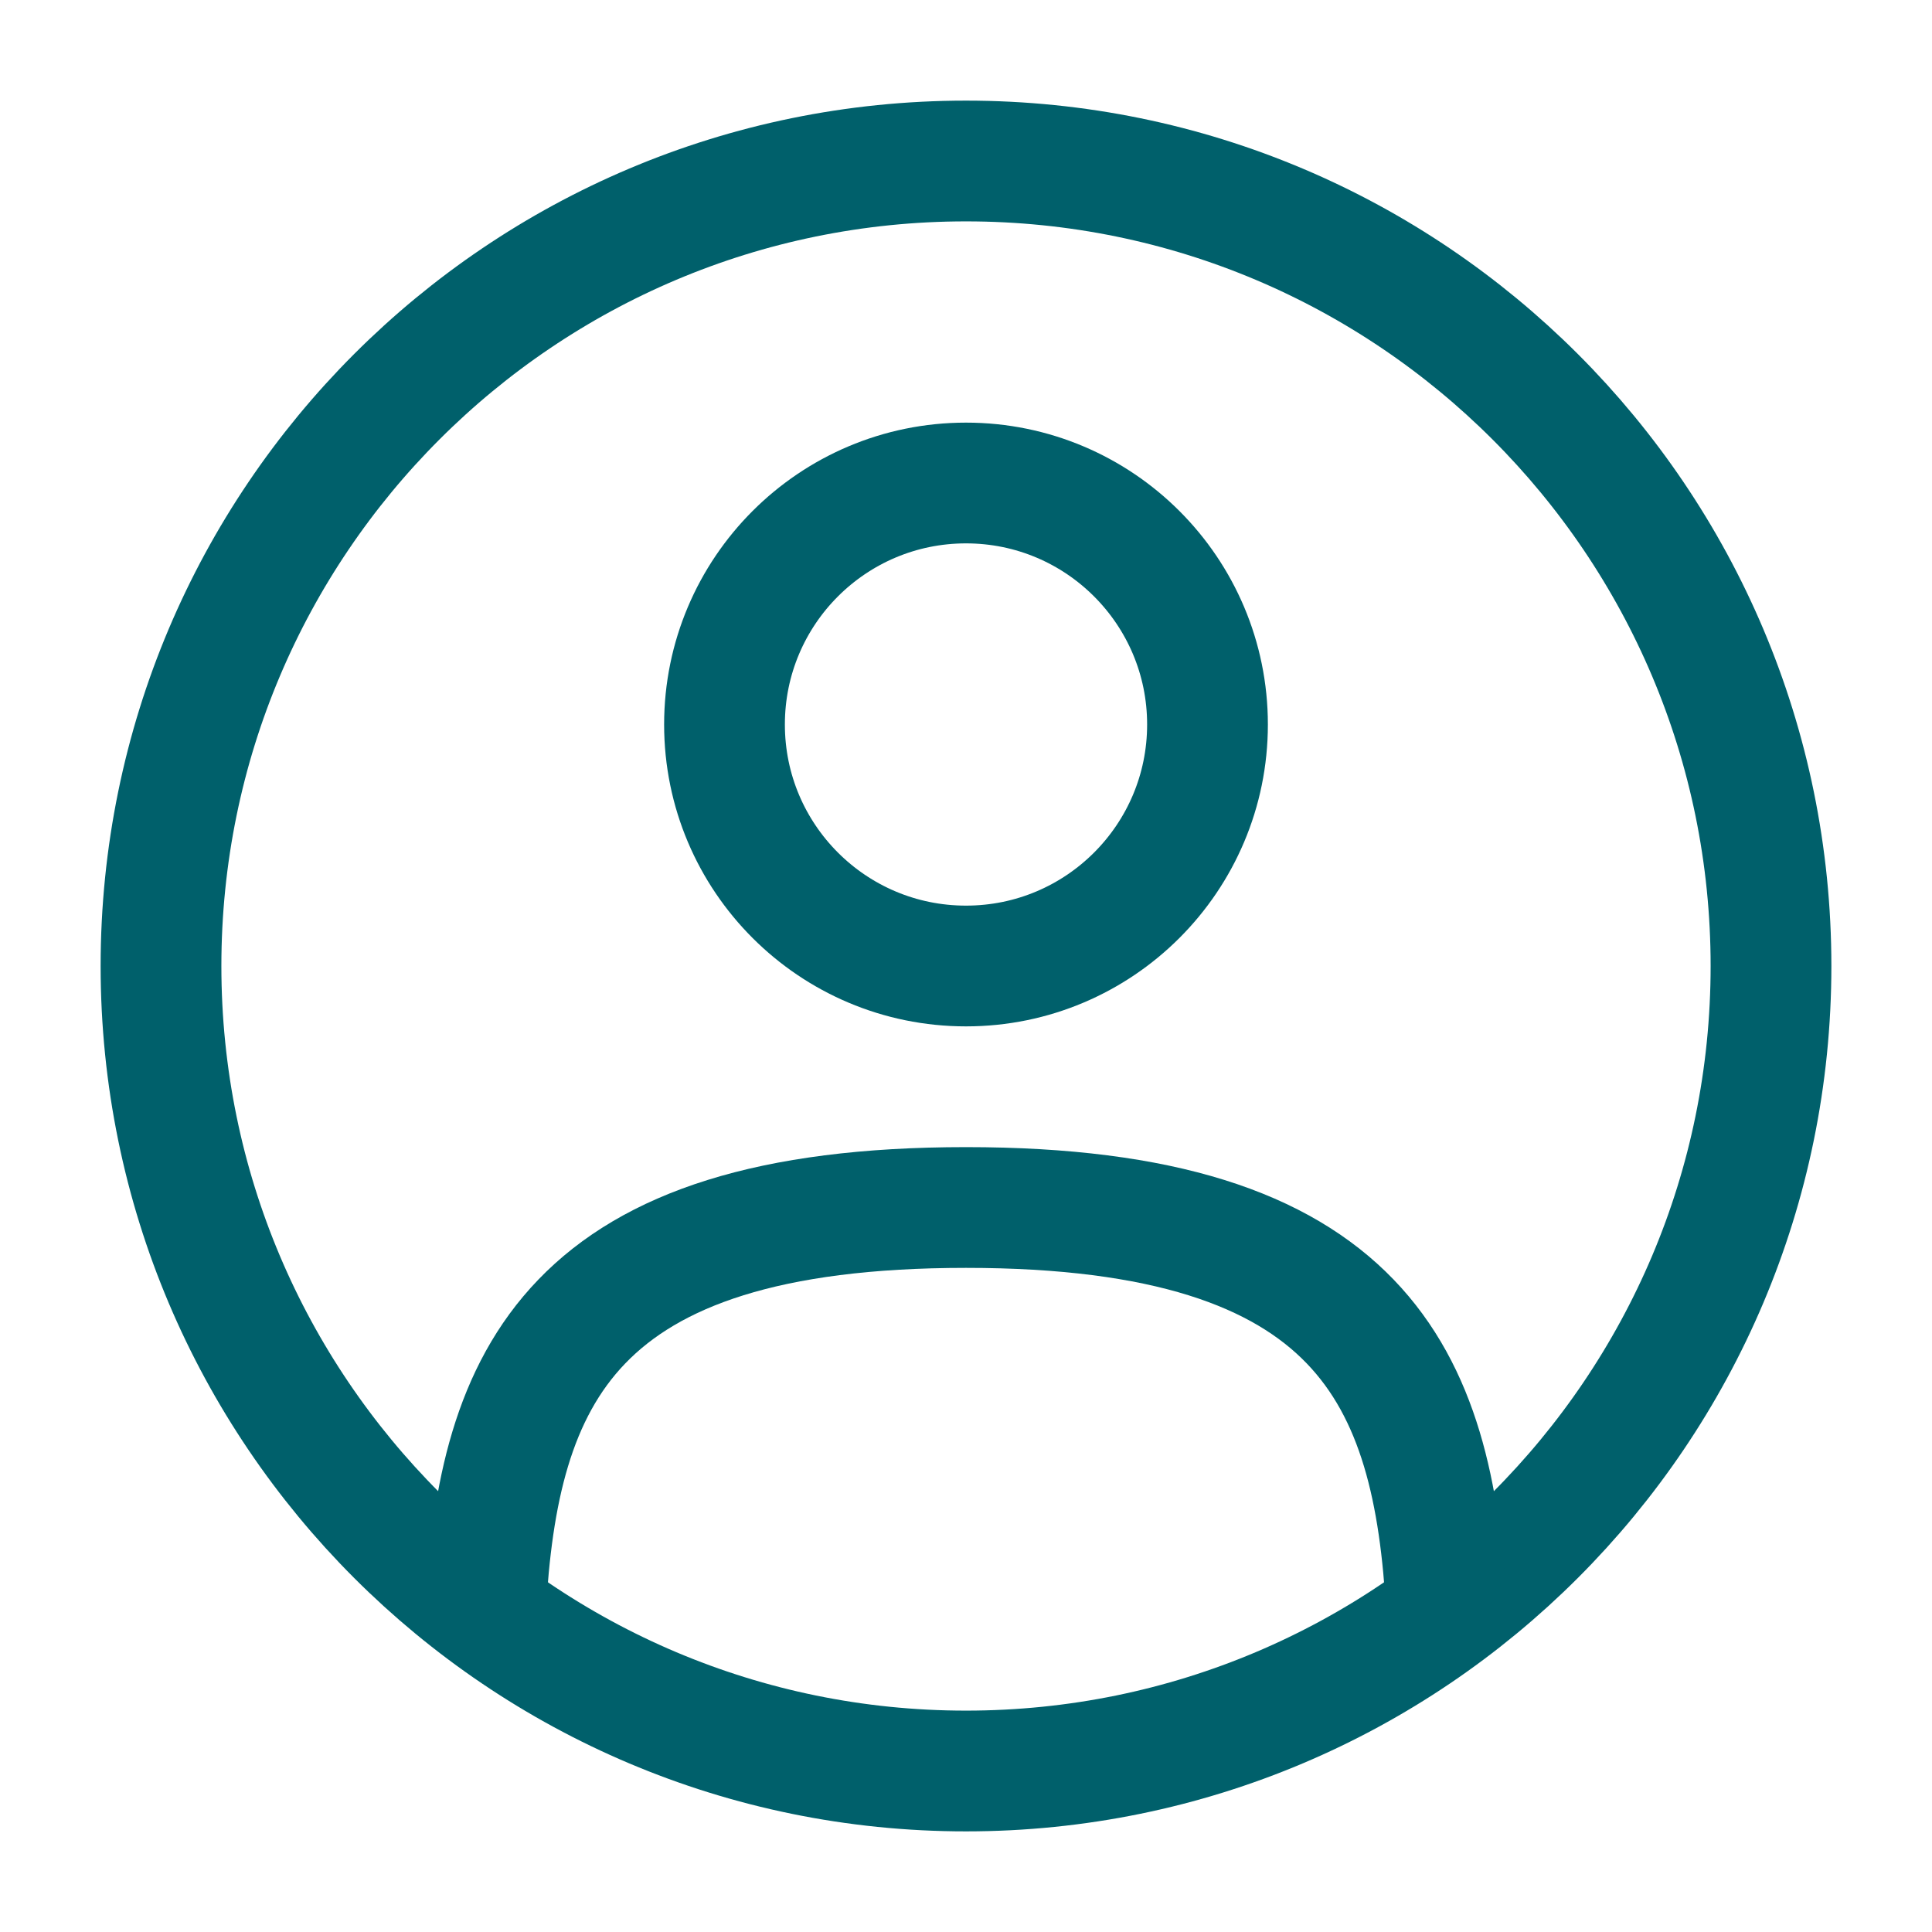
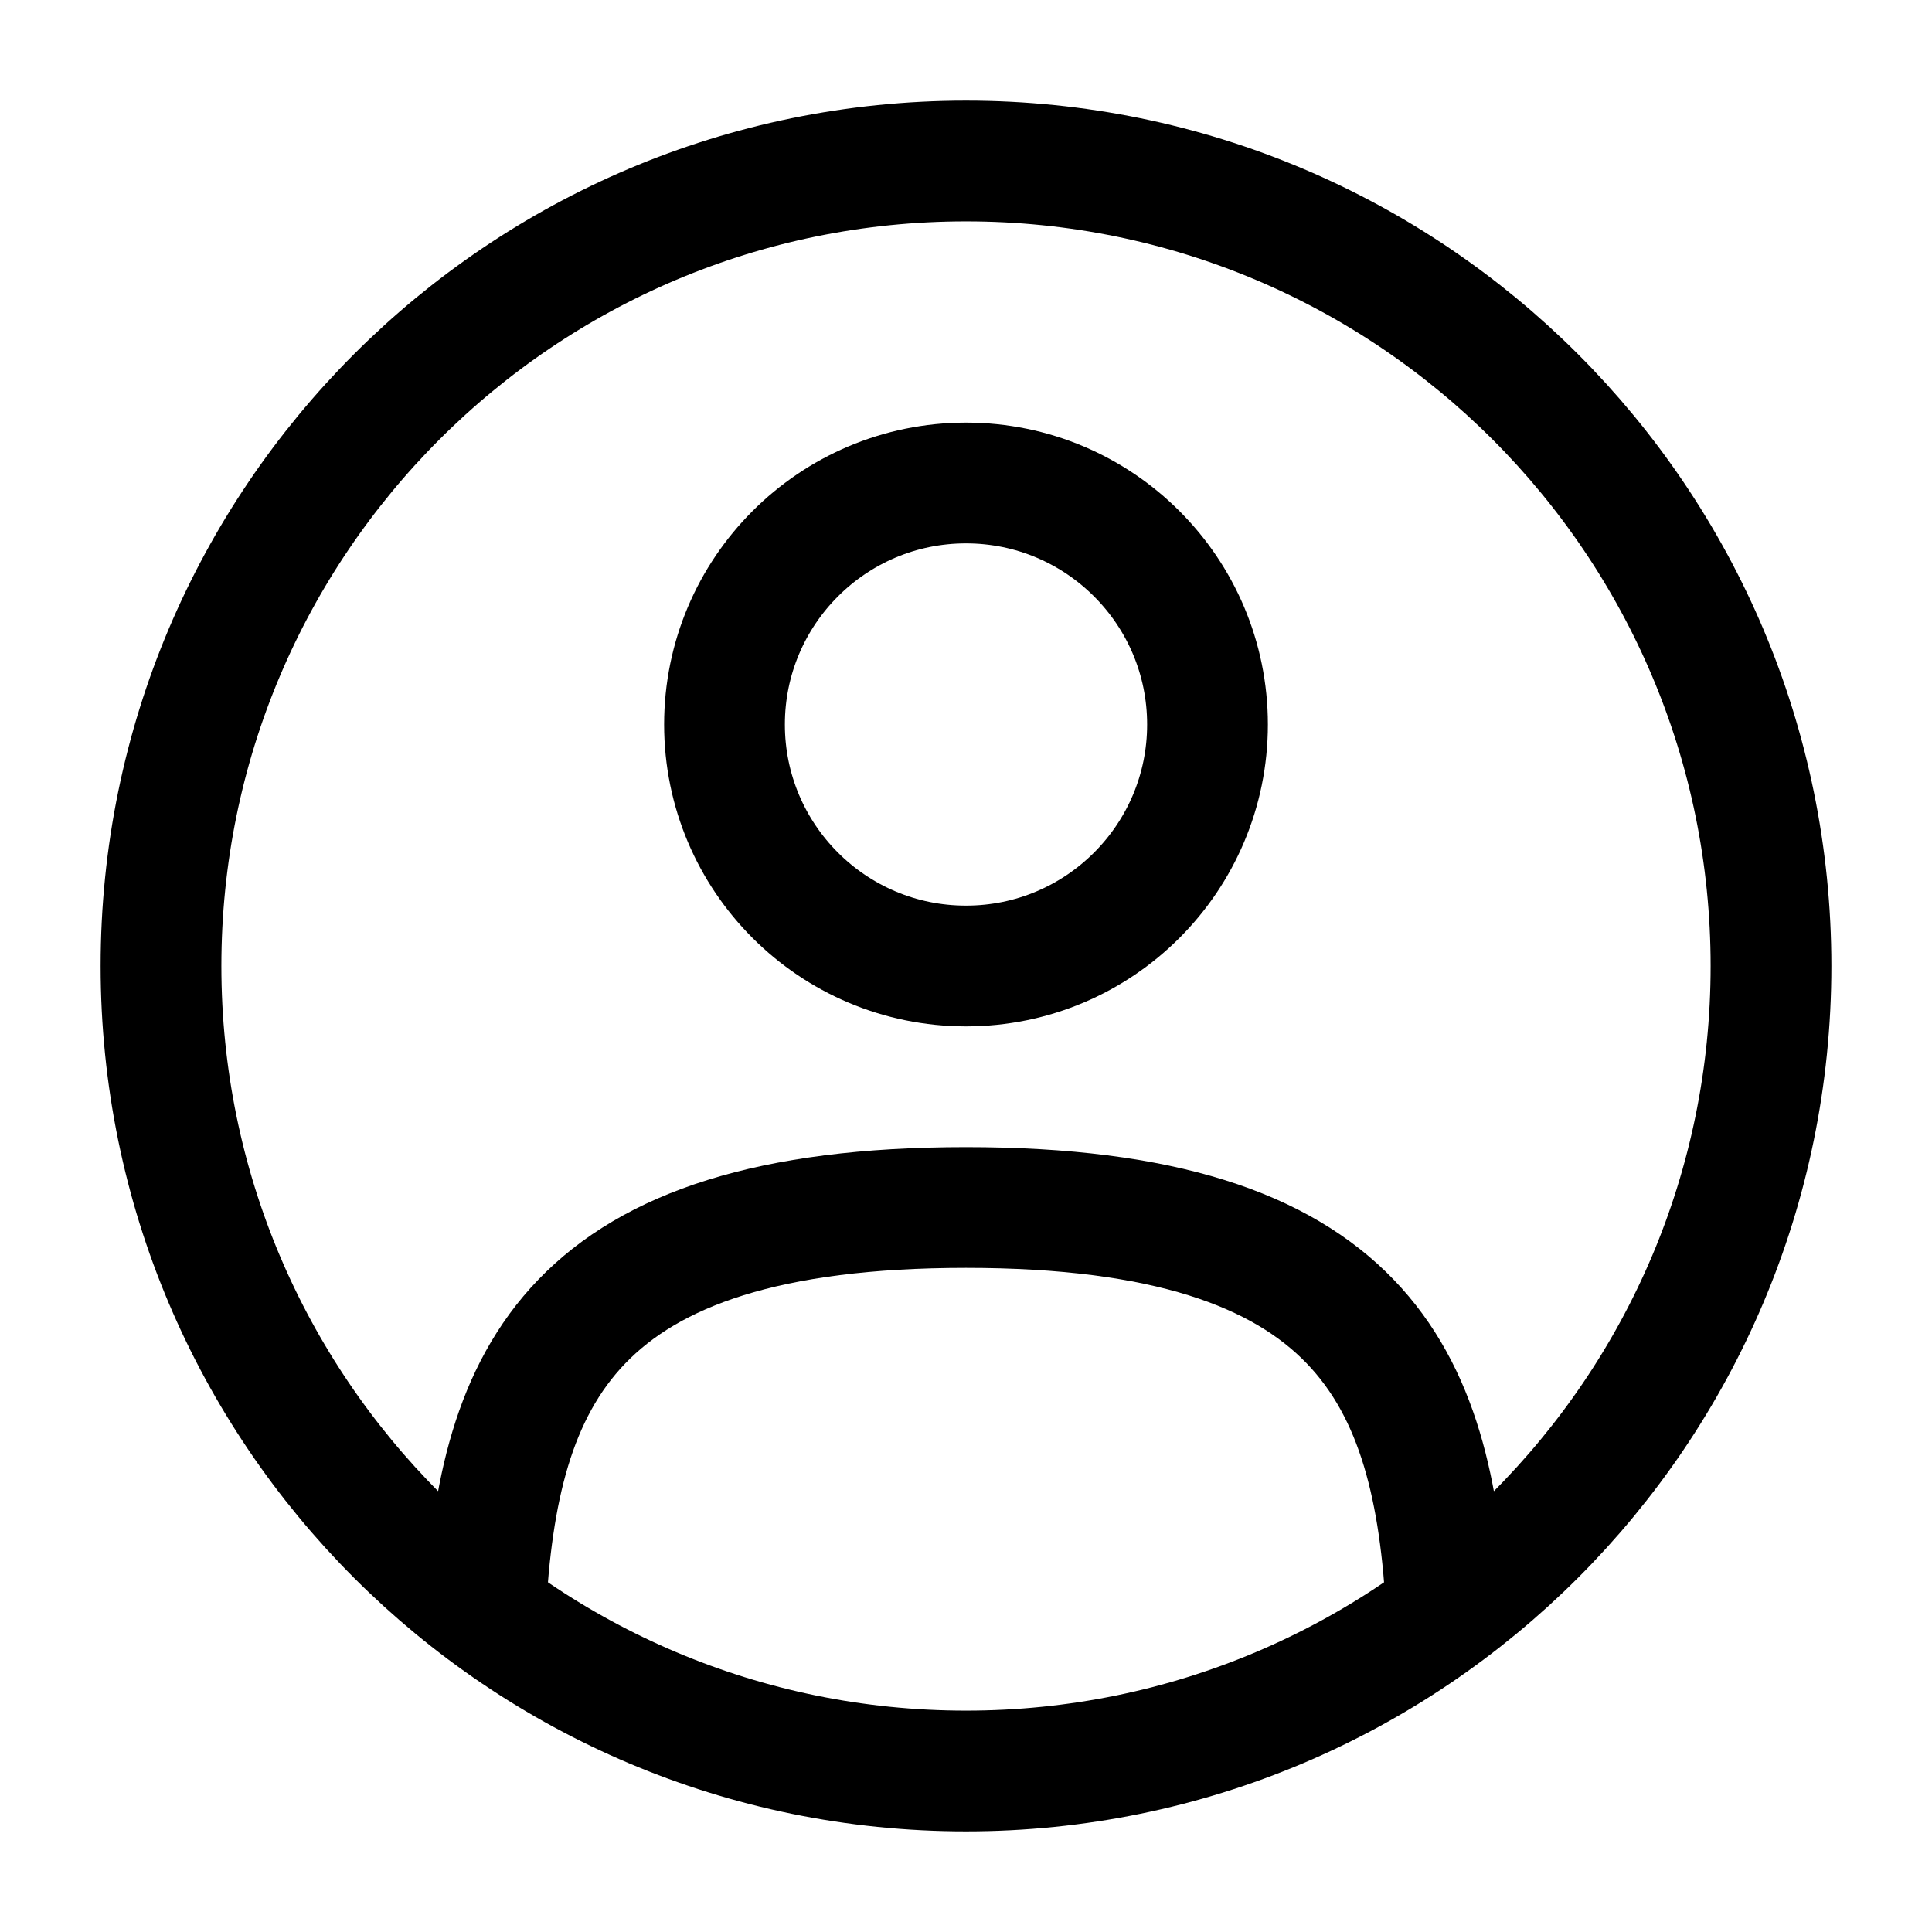
<svg xmlns="http://www.w3.org/2000/svg" width="50px" height="50px" viewBox="0 0 24 24" fill="none">
-   <circle cx="12" cy="9" r="3" stroke="#00606b" stroke-width="1.5" />
-   <circle cx="12" cy="12" r="10" stroke="#00606b" stroke-width="1.5" />
-   <path d="M17.969 20C17.81 17.108 16.925 15 12 15C7.075 15 6.19 17.108 6.031 20" stroke="#00606b" stroke-width="1.5" stroke-linecap="round" />
+   <circle cx="12" cy="9" r="3" stroke="currentColor" stroke-width="1.5" />
+   <circle cx="12" cy="12" r="10" stroke="currentColor" stroke-width="1.5" />
+   <path d="M17.969 20C17.81 17.108 16.925 15 12 15C7.075 15 6.19 17.108 6.031 20" stroke="currentColor" stroke-width="1.5" stroke-linecap="round" />
</svg>
